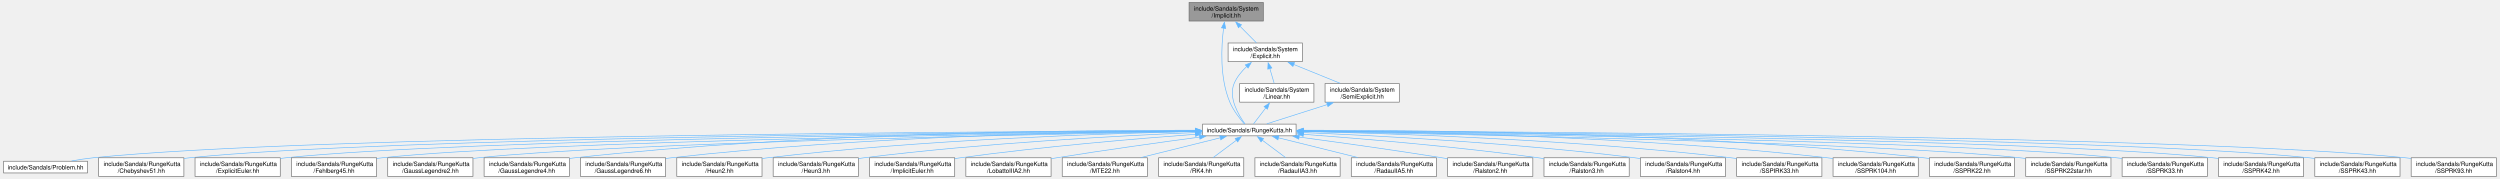
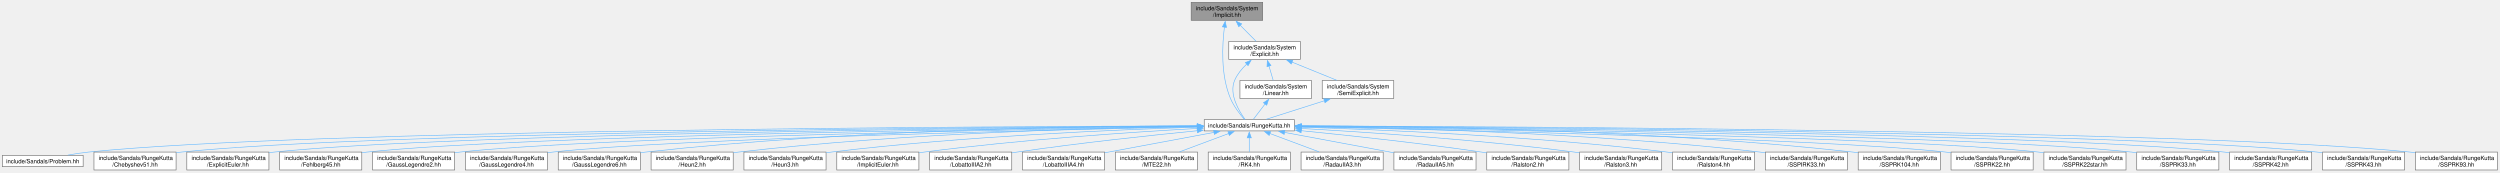
- <svg xmlns="http://www.w3.org/2000/svg" xmlns:xlink="http://www.w3.org/1999/xlink" width="4096pt" height="293pt" viewBox="0.00 0.00 4095.62 293.25">
+ <svg xmlns="http://www.w3.org/2000/svg" xmlns:xlink="http://www.w3.org/1999/xlink" width="4254pt" height="293pt" viewBox="0.00 0.00 4254.00 293.00">
  <g id="graph0" class="graph" transform="scale(1 1) rotate(0) translate(4 289.25)">
    <g id="Node000001" class="node">
      <g id="a_Node000001">
        <a xlink:title=" ">
-           <polygon fill="#999999" stroke="#666666" points="2065.62,-285.25 1943.88,-285.25 1943.88,-254.75 2065.62,-254.75 2065.62,-285.25" />
-           <text text-anchor="start" x="1951.88" y="-271.75" font-family="Helvetica,sans-Serif" font-size="10.00">include/Sandals/System</text>
-           <text text-anchor="middle" x="2004.75" y="-260.5" font-family="Helvetica,sans-Serif" font-size="10.00">/Implicit.hh</text>
+           <polygon fill="#999999" stroke="#666666" points="2144.62,-285.25 2022.88,-285.25 2022.88,-254.75 2144.62,-254.75 2144.62,-285.25" />
+           <text xml:space="preserve" text-anchor="start" x="2030.88" y="-271.75" font-family="Helvetica,sans-Serif" font-size="10.00">include/Sandals/System</text>
+           <text xml:space="preserve" text-anchor="middle" x="2083.75" y="-260.5" font-family="Helvetica,sans-Serif" font-size="10.00">/Implicit.hh</text>
        </a>
      </g>
    </g>
    <g id="Node000002" class="node">
      <g id="a_Node000002">
        <a xlink:href="_runge_kutta_8hh.html" target="_top" xlink:title=" ">
-           <polygon fill="white" stroke="#666666" points="2119.38,-85.75 1966.12,-85.75 1966.12,-66.5 2119.38,-66.5 2119.38,-85.75" />
-           <text text-anchor="middle" x="2042.75" y="-72.25" font-family="Helvetica,sans-Serif" font-size="10.00">include/Sandals/RungeKutta.hh</text>
+           <polygon fill="white" stroke="#666666" points="2198.38,-85.75 2045.12,-85.75 2045.12,-66.5 2198.38,-66.5 2198.38,-85.75" />
+           <text xml:space="preserve" text-anchor="middle" x="2121.75" y="-72.25" font-family="Helvetica,sans-Serif" font-size="10.00">include/Sandals/RungeKutta.hh</text>
        </a>
      </g>
    </g>
    <g id="edge1_Node000001_Node000002" class="edge">
      <g id="a_edge1_Node000001_Node000002">
        <a xlink:title=" ">
-           <path fill="none" stroke="#63b8ff" d="M2000.5,-243.2C1996.67,-212.84 1993.92,-161.51 2010.75,-121.75 2016.55,-108.05 2027.16,-94.48 2034.57,-85.96" />
-           <polygon fill="#63b8ff" stroke="#63b8ff" points="1997.02,-243.57 2001.89,-252.98 2003.95,-242.58 1997.02,-243.57" />
-         </a>
-       </g>
-     </g>
-     <g id="Node000029" class="node">
-       <g id="a_Node000029">
+           <path fill="none" stroke="#63b8ff" d="M2079.5,-243.2C2075.67,-212.84 2072.92,-161.51 2089.75,-121.75 2095.55,-108.05 2106.16,-94.48 2113.57,-85.96" />
+           <polygon fill="#63b8ff" stroke="#63b8ff" points="2076.02,-243.57 2080.89,-252.98 2082.95,-242.58 2076.02,-243.57" />
+         </a>
+       </g>
+     </g>
+     <g id="Node000030" class="node">
+       <g id="a_Node000030">
        <a xlink:href="_explicit_8hh.html" target="_top" xlink:title=" ">
-           <polygon fill="white" stroke="#666666" points="2129.62,-218.75 2007.88,-218.75 2007.88,-188.25 2129.62,-188.25 2129.62,-218.75" />
-           <text text-anchor="start" x="2015.88" y="-205.25" font-family="Helvetica,sans-Serif" font-size="10.00">include/Sandals/System</text>
-           <text text-anchor="middle" x="2068.75" y="-194" font-family="Helvetica,sans-Serif" font-size="10.00">/Explicit.hh</text>
-         </a>
-       </g>
-     </g>
-     <g id="edge28_Node000001_Node000029" class="edge">
-       <g id="a_edge28_Node000001_Node000029">
-         <a xlink:title=" ">
-           <path fill="none" stroke="#63b8ff" d="M2027.14,-246.44C2036.15,-237.36 2046.28,-227.15 2054.28,-219.08" />
-           <polygon fill="#63b8ff" stroke="#63b8ff" points="2024.9,-243.73 2020.34,-253.29 2029.87,-248.66 2024.9,-243.73" />
+           <polygon fill="white" stroke="#666666" points="2208.62,-218.75 2086.88,-218.75 2086.88,-188.25 2208.62,-188.25 2208.62,-218.75" />
+           <text xml:space="preserve" text-anchor="start" x="2094.88" y="-205.25" font-family="Helvetica,sans-Serif" font-size="10.00">include/Sandals/System</text>
+           <text xml:space="preserve" text-anchor="middle" x="2147.75" y="-194" font-family="Helvetica,sans-Serif" font-size="10.00">/Explicit.hh</text>
+         </a>
+       </g>
+     </g>
+     <g id="edge29_Node000001_Node000030" class="edge">
+       <g id="a_edge29_Node000001_Node000030">
+         <a xlink:title=" ">
+           <path fill="none" stroke="#63b8ff" d="M2106.14,-246.44C2115.15,-237.36 2125.28,-227.15 2133.28,-219.08" />
+           <polygon fill="#63b8ff" stroke="#63b8ff" points="2103.9,-243.73 2099.34,-253.29 2108.87,-248.66 2103.9,-243.73" />
        </a>
      </g>
    </g>
    <g id="Node000003" class="node">
      <g id="a_Node000003">
        <a xlink:href="_problem_8hh.html" target="_top" xlink:title=" ">
          <polygon fill="white" stroke="#666666" points="137.5,-24.88 0,-24.88 0,-5.63 137.5,-5.63 137.5,-24.88" />
-           <text text-anchor="middle" x="68.75" y="-11.38" font-family="Helvetica,sans-Serif" font-size="10.00">include/Sandals/Problem.hh</text>
+           <text xml:space="preserve" text-anchor="middle" x="68.75" y="-11.38" font-family="Helvetica,sans-Serif" font-size="10.00">include/Sandals/Problem.hh</text>
        </a>
      </g>
    </g>
    <g id="edge2_Node000002_Node000003" class="edge">
      <g id="a_edge2_Node000002_Node000003">
        <a xlink:title=" ">
-           <path fill="none" stroke="#63b8ff" d="M1954.43,-74.89C1629.96,-73.73 504.14,-67.12 146.75,-30.5 135.25,-29.32 122.89,-27.38 111.49,-25.31" />
-           <polygon fill="#63b8ff" stroke="#63b8ff" points="1954.11,-78.39 1964.12,-74.92 1954.13,-71.39 1954.11,-78.39" />
+           <path fill="none" stroke="#63b8ff" d="M2033.17,-74.99C1699.74,-74.17 520.31,-68.6 146.75,-30.5 135.25,-29.33 122.89,-27.39 111.49,-25.32" />
+           <polygon fill="#63b8ff" stroke="#63b8ff" points="2033.14,-78.49 2043.15,-75.01 2033.16,-71.49 2033.14,-78.49" />
        </a>
      </g>
    </g>
    <g id="Node000004" class="node">
      <g id="a_Node000004">
        <a xlink:href="_chebyshev51_8hh.html" target="_top" xlink:title=" ">
          <polygon fill="white" stroke="#666666" points="295.62,-30.5 155.88,-30.5 155.88,0 295.62,0 295.62,-30.5" />
-           <text text-anchor="start" x="163.88" y="-17" font-family="Helvetica,sans-Serif" font-size="10.00">include/Sandals/RungeKutta</text>
-           <text text-anchor="middle" x="225.75" y="-5.75" font-family="Helvetica,sans-Serif" font-size="10.00">/Chebyshev51.hh</text>
+           <text xml:space="preserve" text-anchor="start" x="163.88" y="-17" font-family="Helvetica,sans-Serif" font-size="10.00">include/Sandals/RungeKutta</text>
+           <text xml:space="preserve" text-anchor="middle" x="225.75" y="-5.75" font-family="Helvetica,sans-Serif" font-size="10.00">/Chebyshev51.hh</text>
        </a>
      </g>
    </g>
    <g id="edge3_Node000002_Node000004" class="edge">
      <g id="a_edge3_Node000002_Node000004">
        <a xlink:title=" ">
-           <path fill="none" stroke="#63b8ff" d="M1954.46,-74.64C1647.78,-72.69 629.74,-63.79 304.75,-30.5 301.84,-30.2 298.87,-29.86 295.88,-29.47" />
-           <polygon fill="#63b8ff" stroke="#63b8ff" points="1954.4,-78.14 1964.42,-74.7 1954.44,-71.14 1954.4,-78.14" />
+           <path fill="none" stroke="#63b8ff" d="M2033.45,-74.76C1717.79,-73.16 645.95,-65.25 304.75,-30.5 301.84,-30.2 298.87,-29.86 295.88,-29.48" />
+           <polygon fill="#63b8ff" stroke="#63b8ff" points="2033.27,-78.26 2043.29,-74.81 2033.31,-71.26 2033.27,-78.26" />
        </a>
      </g>
    </g>
    <g id="Node000005" class="node">
      <g id="a_Node000005">
        <a xlink:href="_explicit_euler_8hh.html" target="_top" xlink:title=" ">
          <polygon fill="white" stroke="#666666" points="453.62,-30.5 313.88,-30.5 313.88,0 453.62,0 453.62,-30.5" />
-           <text text-anchor="start" x="321.88" y="-17" font-family="Helvetica,sans-Serif" font-size="10.00">include/Sandals/RungeKutta</text>
-           <text text-anchor="middle" x="383.75" y="-5.75" font-family="Helvetica,sans-Serif" font-size="10.00">/ExplicitEuler.hh</text>
+           <text xml:space="preserve" text-anchor="start" x="321.88" y="-17" font-family="Helvetica,sans-Serif" font-size="10.00">include/Sandals/RungeKutta</text>
+           <text xml:space="preserve" text-anchor="middle" x="383.75" y="-5.75" font-family="Helvetica,sans-Serif" font-size="10.00">/ExplicitEuler.hh</text>
        </a>
      </g>
    </g>
    <g id="edge4_Node000002_Node000005" class="edge">
      <g id="a_edge4_Node000002_Node000005">
        <a xlink:title=" ">
-           <path fill="none" stroke="#63b8ff" d="M1954.76,-74.38C1667,-71.67 755.5,-60.86 462.75,-30.5 459.84,-30.2 456.87,-29.85 453.88,-29.46" />
-           <polygon fill="#63b8ff" stroke="#63b8ff" points="1954.41,-77.88 1964.45,-74.47 1954.48,-70.88 1954.41,-77.88" />
+           <path fill="none" stroke="#63b8ff" d="M2033.93,-74.52C1736.99,-72.2 771.72,-62.34 462.75,-30.5 459.84,-30.2 456.87,-29.85 453.88,-29.47" />
+           <polygon fill="#63b8ff" stroke="#63b8ff" points="2033.51,-78.02 2043.54,-74.59 2033.57,-71.02 2033.51,-78.02" />
        </a>
      </g>
    </g>
    <g id="Node000006" class="node">
      <g id="a_Node000006">
        <a xlink:href="_fehlberg45_8hh.html" target="_top" xlink:title=" ">
          <polygon fill="white" stroke="#666666" points="611.62,-30.5 471.88,-30.5 471.88,0 611.62,0 611.62,-30.5" />
-           <text text-anchor="start" x="479.88" y="-17" font-family="Helvetica,sans-Serif" font-size="10.00">include/Sandals/RungeKutta</text>
-           <text text-anchor="middle" x="541.75" y="-5.75" font-family="Helvetica,sans-Serif" font-size="10.00">/Fehlberg45.hh</text>
+           <text xml:space="preserve" text-anchor="start" x="479.88" y="-17" font-family="Helvetica,sans-Serif" font-size="10.00">include/Sandals/RungeKutta</text>
+           <text xml:space="preserve" text-anchor="middle" x="541.75" y="-5.75" font-family="Helvetica,sans-Serif" font-size="10.00">/Fehlberg45.hh</text>
        </a>
      </g>
    </g>
    <g id="edge5_Node000002_Node000006" class="edge">
      <g id="a_edge5_Node000002_Node000006">
        <a xlink:title=" ">
-           <path fill="none" stroke="#63b8ff" d="M1954.54,-74.06C1686.05,-70.54 881.22,-57.93 620.75,-30.5 617.84,-30.19 614.87,-29.84 611.88,-29.45" />
-           <polygon fill="#63b8ff" stroke="#63b8ff" points="1954.22,-77.55 1964.26,-74.18 1954.31,-70.55 1954.22,-77.55" />
+           <path fill="none" stroke="#63b8ff" d="M2033.46,-74.23C1754.98,-71.12 897.28,-59.39 620.75,-30.5 617.84,-30.2 614.87,-29.85 611.88,-29.46" />
+           <polygon fill="#63b8ff" stroke="#63b8ff" points="2033.15,-77.72 2043.19,-74.33 2033.23,-70.72 2033.15,-77.72" />
        </a>
      </g>
    </g>
    <g id="Node000007" class="node">
      <g id="a_Node000007">
        <a xlink:href="_gauss_legendre2_8hh.html" target="_top" xlink:title=" ">
          <polygon fill="white" stroke="#666666" points="769.62,-30.5 629.88,-30.5 629.88,0 769.62,0 769.62,-30.5" />
-           <text text-anchor="start" x="637.88" y="-17" font-family="Helvetica,sans-Serif" font-size="10.00">include/Sandals/RungeKutta</text>
-           <text text-anchor="middle" x="699.75" y="-5.75" font-family="Helvetica,sans-Serif" font-size="10.00">/GaussLegendre2.hh</text>
+           <text xml:space="preserve" text-anchor="start" x="637.88" y="-17" font-family="Helvetica,sans-Serif" font-size="10.00">include/Sandals/RungeKutta</text>
+           <text xml:space="preserve" text-anchor="middle" x="699.75" y="-5.75" font-family="Helvetica,sans-Serif" font-size="10.00">/GaussLegendre2.hh</text>
        </a>
      </g>
    </g>
    <g id="edge6_Node000002_Node000007" class="edge">
      <g id="a_edge6_Node000002_Node000007">
        <a xlink:title=" ">
-           <path fill="none" stroke="#63b8ff" d="M1954.29,-73.65C1706.21,-69.26 1007.1,-55 778.75,-30.5 775.84,-30.19 772.88,-29.83 769.89,-29.44" />
-           <polygon fill="#63b8ff" stroke="#63b8ff" points="1954.19,-77.15 1964.25,-73.83 1954.31,-70.15 1954.19,-77.15" />
+           <path fill="none" stroke="#63b8ff" d="M2033.59,-73.87C1775.3,-69.92 1023.19,-56.47 778.75,-30.5 775.84,-30.19 772.88,-29.84 769.89,-29.45" />
+           <polygon fill="#63b8ff" stroke="#63b8ff" points="2033.21,-77.36 2043.26,-74.02 2033.32,-70.36 2033.21,-77.36" />
        </a>
      </g>
    </g>
    <g id="Node000008" class="node">
      <g id="a_Node000008">
        <a xlink:href="_gauss_legendre4_8hh.html" target="_top" xlink:title=" ">
          <polygon fill="white" stroke="#666666" points="927.62,-30.5 787.88,-30.5 787.88,0 927.62,0 927.62,-30.5" />
-           <text text-anchor="start" x="795.88" y="-17" font-family="Helvetica,sans-Serif" font-size="10.00">include/Sandals/RungeKutta</text>
-           <text text-anchor="middle" x="857.75" y="-5.75" font-family="Helvetica,sans-Serif" font-size="10.00">/GaussLegendre4.hh</text>
+           <text xml:space="preserve" text-anchor="start" x="795.88" y="-17" font-family="Helvetica,sans-Serif" font-size="10.00">include/Sandals/RungeKutta</text>
+           <text xml:space="preserve" text-anchor="middle" x="857.75" y="-5.75" font-family="Helvetica,sans-Serif" font-size="10.00">/GaussLegendre4.hh</text>
        </a>
      </g>
    </g>
    <g id="edge7_Node000002_Node000008" class="edge">
      <g id="a_edge7_Node000002_Node000008">
        <a xlink:title=" ">
-           <path fill="none" stroke="#63b8ff" d="M1954.26,-75.69C1766.28,-75.99 1313.53,-71.88 936.75,-30.5 933.84,-30.18 930.88,-29.82 927.89,-29.42" />
-           <polygon fill="#63b8ff" stroke="#63b8ff" points="1954.21,-79.19 1964.2,-75.67 1954.19,-72.19 1954.21,-79.19" />
+           <path fill="none" stroke="#63b8ff" d="M2033.48,-73.41C1796.36,-68.56 1149.2,-53.55 936.75,-30.5 933.84,-30.18 930.88,-29.82 927.89,-29.43" />
+           <polygon fill="#63b8ff" stroke="#63b8ff" points="2033.21,-76.91 2043.28,-73.61 2033.35,-69.91 2033.21,-76.91" />
        </a>
      </g>
    </g>
    <g id="Node000009" class="node">
      <g id="a_Node000009">
        <a xlink:href="_gauss_legendre6_8hh.html" target="_top" xlink:title=" ">
          <polygon fill="white" stroke="#666666" points="1085.62,-30.5 945.88,-30.5 945.88,0 1085.62,0 1085.62,-30.5" />
-           <text text-anchor="start" x="953.88" y="-17" font-family="Helvetica,sans-Serif" font-size="10.00">include/Sandals/RungeKutta</text>
-           <text text-anchor="middle" x="1015.75" y="-5.75" font-family="Helvetica,sans-Serif" font-size="10.00">/GaussLegendre6.hh</text>
+           <text xml:space="preserve" text-anchor="start" x="953.88" y="-17" font-family="Helvetica,sans-Serif" font-size="10.00">include/Sandals/RungeKutta</text>
+           <text xml:space="preserve" text-anchor="middle" x="1015.75" y="-5.75" font-family="Helvetica,sans-Serif" font-size="10.00">/GaussLegendre6.hh</text>
        </a>
      </g>
    </g>
    <g id="edge8_Node000002_Node000009" class="edge">
      <g id="a_edge8_Node000002_Node000009">
        <a xlink:title=" ">
-           <path fill="none" stroke="#63b8ff" d="M1954.18,-74.83C1786.09,-73.42 1409.48,-66.14 1094.75,-30.5 1091.84,-30.17 1088.88,-29.8 1085.89,-29.4" />
-           <polygon fill="#63b8ff" stroke="#63b8ff" points="1954.14,-78.33 1964.16,-74.91 1954.19,-71.33 1954.14,-78.33" />
+           <path fill="none" stroke="#63b8ff" d="M2033.44,-75.29C1855.33,-74.75 1440.57,-69.02 1094.75,-30.5 1091.84,-30.18 1088.88,-29.81 1085.89,-29.41" />
+           <polygon fill="#63b8ff" stroke="#63b8ff" points="2033.3,-78.79 2043.31,-75.32 2033.32,-71.79 2033.3,-78.79" />
        </a>
      </g>
    </g>
    <g id="Node000010" class="node">
      <g id="a_Node000010">
        <a xlink:href="_heun2_8hh.html" target="_top" xlink:title=" ">
          <polygon fill="white" stroke="#666666" points="1243.62,-30.5 1103.88,-30.5 1103.88,0 1243.62,0 1243.62,-30.5" />
-           <text text-anchor="start" x="1111.88" y="-17" font-family="Helvetica,sans-Serif" font-size="10.00">include/Sandals/RungeKutta</text>
-           <text text-anchor="middle" x="1173.75" y="-5.75" font-family="Helvetica,sans-Serif" font-size="10.00">/Heun2.hh</text>
+           <text xml:space="preserve" text-anchor="start" x="1111.88" y="-17" font-family="Helvetica,sans-Serif" font-size="10.00">include/Sandals/RungeKutta</text>
+           <text xml:space="preserve" text-anchor="middle" x="1173.75" y="-5.75" font-family="Helvetica,sans-Serif" font-size="10.00">/Heun2.hh</text>
        </a>
      </g>
    </g>
    <g id="edge9_Node000002_Node000010" class="edge">
      <g id="a_edge9_Node000002_Node000010">
        <a xlink:title=" ">
-           <path fill="none" stroke="#63b8ff" d="M1954.55,-73.65C1808.25,-70.42 1506.37,-60.42 1252.75,-30.5 1249.84,-30.16 1246.88,-29.77 1243.89,-29.36" />
-           <polygon fill="#63b8ff" stroke="#63b8ff" points="1954.08,-77.14 1964.15,-73.86 1954.23,-70.14 1954.08,-77.14" />
+           <path fill="none" stroke="#63b8ff" d="M2033.28,-74.29C1875.82,-71.98 1536.78,-63.27 1252.75,-30.5 1249.84,-30.16 1246.88,-29.79 1243.89,-29.38" />
+           <polygon fill="#63b8ff" stroke="#63b8ff" points="2033.19,-77.79 2043.24,-74.43 2033.29,-70.79 2033.19,-77.79" />
        </a>
      </g>
    </g>
    <g id="Node000011" class="node">
      <g id="a_Node000011">
        <a xlink:href="_heun3_8hh.html" target="_top" xlink:title=" ">
          <polygon fill="white" stroke="#666666" points="1401.62,-30.5 1261.88,-30.5 1261.88,0 1401.62,0 1401.62,-30.5" />
-           <text text-anchor="start" x="1269.88" y="-17" font-family="Helvetica,sans-Serif" font-size="10.00">include/Sandals/RungeKutta</text>
-           <text text-anchor="middle" x="1331.75" y="-5.75" font-family="Helvetica,sans-Serif" font-size="10.00">/Heun3.hh</text>
+           <text xml:space="preserve" text-anchor="start" x="1269.88" y="-17" font-family="Helvetica,sans-Serif" font-size="10.00">include/Sandals/RungeKutta</text>
+           <text xml:space="preserve" text-anchor="middle" x="1331.75" y="-5.75" font-family="Helvetica,sans-Serif" font-size="10.00">/Heun3.hh</text>
        </a>
      </g>
    </g>
    <g id="edge10_Node000002_Node000011" class="edge">
      <g id="a_edge10_Node000002_Node000011">
        <a xlink:title=" ">
-           <path fill="none" stroke="#63b8ff" d="M1954.48,-71.9C1832.04,-66.75 1603.91,-54.67 1410.75,-30.5 1407.85,-30.14 1404.89,-29.74 1401.9,-29.31" />
-           <polygon fill="#63b8ff" stroke="#63b8ff" points="1953.98,-75.38 1964.12,-72.3 1954.27,-68.39 1953.98,-75.38" />
+           <path fill="none" stroke="#63b8ff" d="M2033.23,-72.86C1898.44,-68.67 1633.85,-57.53 1410.75,-30.5 1407.84,-30.15 1404.88,-29.76 1401.9,-29.34" />
+           <polygon fill="#63b8ff" stroke="#63b8ff" points="2033.06,-76.36 2043.16,-73.16 2033.28,-69.36 2033.06,-76.36" />
        </a>
      </g>
    </g>
    <g id="Node000012" class="node">
      <g id="a_Node000012">
        <a xlink:href="_implicit_euler_8hh.html" target="_top" xlink:title=" ">
          <polygon fill="white" stroke="#666666" points="1559.62,-30.5 1419.88,-30.5 1419.88,0 1559.62,0 1559.62,-30.5" />
-           <text text-anchor="start" x="1427.88" y="-17" font-family="Helvetica,sans-Serif" font-size="10.00">include/Sandals/RungeKutta</text>
-           <text text-anchor="middle" x="1489.75" y="-5.75" font-family="Helvetica,sans-Serif" font-size="10.00">/ImplicitEuler.hh</text>
+           <text xml:space="preserve" text-anchor="start" x="1427.88" y="-17" font-family="Helvetica,sans-Serif" font-size="10.00">include/Sandals/RungeKutta</text>
+           <text xml:space="preserve" text-anchor="middle" x="1489.75" y="-5.75" font-family="Helvetica,sans-Serif" font-size="10.00">/ImplicitEuler.hh</text>
        </a>
      </g>
    </g>
    <g id="edge11_Node000002_Node000012" class="edge">
      <g id="a_edge11_Node000002_Node000012">
        <a xlink:title=" ">
-           <path fill="none" stroke="#63b8ff" d="M1954.43,-69.05C1859.04,-61.98 1702.72,-48.86 1568.75,-30.5 1565.85,-30.1 1562.89,-29.67 1559.91,-29.22" />
-           <polygon fill="#63b8ff" stroke="#63b8ff" points="1954.02,-72.53 1964.25,-69.78 1954.53,-65.55 1954.02,-72.53" />
+           <path fill="none" stroke="#63b8ff" d="M2033.72,-70.69C1924.38,-64.56 1732.26,-51.79 1568.75,-30.5 1565.85,-30.12 1562.89,-29.71 1559.91,-29.27" />
+           <polygon fill="#63b8ff" stroke="#63b8ff" points="2033.33,-74.17 2043.51,-71.23 2033.71,-67.18 2033.33,-74.17" />
        </a>
      </g>
    </g>
    <g id="Node000013" class="node">
      <g id="a_Node000013">
        <a xlink:href="_lobatto_i_i_i_a2_8hh.html" target="_top" xlink:title=" ">
          <polygon fill="white" stroke="#666666" points="1717.62,-30.5 1577.88,-30.5 1577.88,0 1717.62,0 1717.62,-30.5" />
-           <text text-anchor="start" x="1585.88" y="-17" font-family="Helvetica,sans-Serif" font-size="10.00">include/Sandals/RungeKutta</text>
-           <text text-anchor="middle" x="1647.75" y="-5.75" font-family="Helvetica,sans-Serif" font-size="10.00">/LobattoIIIA2.hh</text>
+           <text xml:space="preserve" text-anchor="start" x="1585.88" y="-17" font-family="Helvetica,sans-Serif" font-size="10.00">include/Sandals/RungeKutta</text>
+           <text xml:space="preserve" text-anchor="middle" x="1647.75" y="-5.75" font-family="Helvetica,sans-Serif" font-size="10.00">/LobattoIIIA2.hh</text>
        </a>
      </g>
    </g>
    <g id="edge12_Node000002_Node000013" class="edge">
      <g id="a_edge12_Node000002_Node000013">
        <a xlink:title=" ">
-           <path fill="none" stroke="#63b8ff" d="M1961.46,-64.51C1897.56,-55.96 1806.35,-43.29 1726.75,-30.5 1723.86,-30.04 1720.91,-29.55 1717.94,-29.05" />
-           <polygon fill="#63b8ff" stroke="#63b8ff" points="1960.79,-67.95 1971.16,-65.81 1961.71,-61.02 1960.79,-67.95" />
+           <path fill="none" stroke="#63b8ff" d="M2033.69,-66.86C1953.5,-58.93 1831.91,-45.91 1726.75,-30.5 1723.85,-30.08 1720.9,-29.63 1717.92,-29.16" />
+           <polygon fill="#63b8ff" stroke="#63b8ff" points="2032.92,-70.3 2043.22,-67.79 2033.61,-63.33 2032.92,-70.3" />
        </a>
      </g>
    </g>
    <g id="Node000014" class="node">
      <g id="a_Node000014">
-         <a xlink:href="_m_t_e22_8hh.html" target="_top" xlink:title=" ">
+         <a xlink:href="_lobatto_i_i_i_a4_8hh.html" target="_top" xlink:title=" ">
          <polygon fill="white" stroke="#666666" points="1875.62,-30.5 1735.88,-30.5 1735.88,0 1875.62,0 1875.62,-30.5" />
-           <text text-anchor="start" x="1743.88" y="-17" font-family="Helvetica,sans-Serif" font-size="10.00">include/Sandals/RungeKutta</text>
-           <text text-anchor="middle" x="1805.75" y="-5.75" font-family="Helvetica,sans-Serif" font-size="10.00">/MTE22.hh</text>
+           <text xml:space="preserve" text-anchor="start" x="1743.88" y="-17" font-family="Helvetica,sans-Serif" font-size="10.00">include/Sandals/RungeKutta</text>
+           <text xml:space="preserve" text-anchor="middle" x="1805.75" y="-5.75" font-family="Helvetica,sans-Serif" font-size="10.00">/LobattoIIIA4.hh</text>
        </a>
      </g>
    </g>
    <g id="edge13_Node000002_Node000014" class="edge">
      <g id="a_edge13_Node000002_Node000014">
        <a xlink:title=" ">
-           <path fill="none" stroke="#63b8ff" d="M1995.11,-63.29C1957.59,-53.97 1905.11,-40.93 1864.9,-30.94" />
-           <polygon fill="#63b8ff" stroke="#63b8ff" points="1994.22,-66.68 2004.77,-65.69 1995.91,-59.88 1994.22,-66.68" />
+           <path fill="none" stroke="#63b8ff" d="M2061.83,-63.96C2008.9,-54.1 1931.69,-39.72 1875.9,-29.32" />
+           <polygon fill="#63b8ff" stroke="#63b8ff" points="2061.11,-67.39 2071.58,-65.78 2062.39,-60.51 2061.11,-67.39" />
        </a>
      </g>
    </g>
    <g id="Node000015" class="node">
      <g id="a_Node000015">
-         <a xlink:href="_r_k4_8hh.html" target="_top" xlink:title=" ">
+         <a xlink:href="_m_t_e22_8hh.html" target="_top" xlink:title=" ">
          <polygon fill="white" stroke="#666666" points="2033.62,-30.5 1893.88,-30.5 1893.88,0 2033.62,0 2033.62,-30.5" />
-           <text text-anchor="start" x="1901.88" y="-17" font-family="Helvetica,sans-Serif" font-size="10.00">include/Sandals/RungeKutta</text>
-           <text text-anchor="middle" x="1963.75" y="-5.75" font-family="Helvetica,sans-Serif" font-size="10.00">/RK4.hh</text>
+           <text xml:space="preserve" text-anchor="start" x="1901.88" y="-17" font-family="Helvetica,sans-Serif" font-size="10.00">include/Sandals/RungeKutta</text>
+           <text xml:space="preserve" text-anchor="middle" x="1963.75" y="-5.75" font-family="Helvetica,sans-Serif" font-size="10.00">/MTE22.hh</text>
        </a>
      </g>
    </g>
    <g id="edge14_Node000002_Node000015" class="edge">
      <g id="a_edge14_Node000002_Node000015">
        <a xlink:title=" ">
-           <path fill="none" stroke="#63b8ff" d="M2021.55,-59.32C2009.63,-50.45 1994.87,-39.44 1983.25,-30.78" />
-           <polygon fill="#63b8ff" stroke="#63b8ff" points="2019.43,-62.11 2029.54,-65.28 2023.61,-56.5 2019.43,-62.11" />
+           <path fill="none" stroke="#63b8ff" d="M2086.7,-62.06C2061.98,-52.85 2028.83,-40.5 2003.19,-30.94" />
+           <polygon fill="#63b8ff" stroke="#63b8ff" points="2085.4,-65.31 2095.99,-65.53 2087.84,-58.75 2085.4,-65.31" />
        </a>
      </g>
    </g>
    <g id="Node000016" class="node">
      <g id="a_Node000016">
-         <a xlink:href="_radau_i_i_a3_8hh.html" target="_top" xlink:title=" ">
+         <a xlink:href="_r_k4_8hh.html" target="_top" xlink:title=" ">
          <polygon fill="white" stroke="#666666" points="2191.62,-30.5 2051.88,-30.5 2051.88,0 2191.62,0 2191.62,-30.5" />
-           <text text-anchor="start" x="2059.88" y="-17" font-family="Helvetica,sans-Serif" font-size="10.00">include/Sandals/RungeKutta</text>
-           <text text-anchor="middle" x="2121.75" y="-5.75" font-family="Helvetica,sans-Serif" font-size="10.00">/RadauIIA3.hh</text>
+           <text xml:space="preserve" text-anchor="start" x="2059.88" y="-17" font-family="Helvetica,sans-Serif" font-size="10.00">include/Sandals/RungeKutta</text>
+           <text xml:space="preserve" text-anchor="middle" x="2121.75" y="-5.75" font-family="Helvetica,sans-Serif" font-size="10.00">/RK4.hh</text>
        </a>
      </g>
    </g>
    <g id="edge15_Node000002_Node000016" class="edge">
      <g id="a_edge15_Node000002_Node000016">
        <a xlink:title=" ">
-           <path fill="none" stroke="#63b8ff" d="M2063.95,-59.32C2075.87,-50.45 2090.63,-39.44 2102.25,-30.78" />
-           <polygon fill="#63b8ff" stroke="#63b8ff" points="2061.89,-56.5 2055.96,-65.28 2066.07,-62.11 2061.89,-56.5" />
+           <path fill="none" stroke="#63b8ff" d="M2121.75,-54.92C2121.75,-46.99 2121.75,-38.06 2121.75,-30.78" />
+           <polygon fill="#63b8ff" stroke="#63b8ff" points="2118.25,-54.67 2121.75,-64.67 2125.25,-54.67 2118.25,-54.67" />
        </a>
      </g>
    </g>
    <g id="Node000017" class="node">
      <g id="a_Node000017">
-         <a xlink:href="_radau_i_i_a5_8hh.html" target="_top" xlink:title=" ">
+         <a xlink:href="_radau_i_i_a3_8hh.html" target="_top" xlink:title=" ">
          <polygon fill="white" stroke="#666666" points="2349.62,-30.5 2209.88,-30.5 2209.88,0 2349.62,0 2349.62,-30.5" />
-           <text text-anchor="start" x="2217.88" y="-17" font-family="Helvetica,sans-Serif" font-size="10.00">include/Sandals/RungeKutta</text>
-           <text text-anchor="middle" x="2279.75" y="-5.75" font-family="Helvetica,sans-Serif" font-size="10.00">/RadauIIA5.hh</text>
+           <text xml:space="preserve" text-anchor="start" x="2217.88" y="-17" font-family="Helvetica,sans-Serif" font-size="10.00">include/Sandals/RungeKutta</text>
+           <text xml:space="preserve" text-anchor="middle" x="2279.75" y="-5.75" font-family="Helvetica,sans-Serif" font-size="10.00">/RadauIIA3.hh</text>
        </a>
      </g>
    </g>
    <g id="edge16_Node000002_Node000017" class="edge">
      <g id="a_edge16_Node000002_Node000017">
        <a xlink:title=" ">
-           <path fill="none" stroke="#63b8ff" d="M2090.39,-63.29C2127.91,-53.97 2180.39,-40.93 2220.6,-30.94" />
-           <polygon fill="#63b8ff" stroke="#63b8ff" points="2089.59,-59.88 2080.73,-65.69 2091.28,-66.68 2089.59,-59.88" />
+           <path fill="none" stroke="#63b8ff" d="M2156.8,-62.06C2181.52,-52.85 2214.67,-40.5 2240.31,-30.94" />
+           <polygon fill="#63b8ff" stroke="#63b8ff" points="2155.66,-58.75 2147.51,-65.53 2158.1,-65.31 2155.66,-58.75" />
        </a>
      </g>
    </g>
    <g id="Node000018" class="node">
      <g id="a_Node000018">
-         <a xlink:href="_ralston2_8hh.html" target="_top" xlink:title=" ">
+         <a xlink:href="_radau_i_i_a5_8hh.html" target="_top" xlink:title=" ">
          <polygon fill="white" stroke="#666666" points="2507.62,-30.5 2367.88,-30.5 2367.88,0 2507.62,0 2507.62,-30.5" />
-           <text text-anchor="start" x="2375.88" y="-17" font-family="Helvetica,sans-Serif" font-size="10.00">include/Sandals/RungeKutta</text>
-           <text text-anchor="middle" x="2437.75" y="-5.75" font-family="Helvetica,sans-Serif" font-size="10.00">/Ralston2.hh</text>
+           <text xml:space="preserve" text-anchor="start" x="2375.88" y="-17" font-family="Helvetica,sans-Serif" font-size="10.00">include/Sandals/RungeKutta</text>
+           <text xml:space="preserve" text-anchor="middle" x="2437.75" y="-5.75" font-family="Helvetica,sans-Serif" font-size="10.00">/RadauIIA5.hh</text>
        </a>
      </g>
    </g>
    <g id="edge17_Node000002_Node000018" class="edge">
      <g id="a_edge17_Node000002_Node000018">
        <a xlink:title=" ">
-           <path fill="none" stroke="#63b8ff" d="M2124.04,-64.51C2187.94,-55.96 2279.15,-43.29 2358.75,-30.5 2361.64,-30.04 2364.59,-29.55 2367.56,-29.05" />
-           <polygon fill="#63b8ff" stroke="#63b8ff" points="2123.79,-61.02 2114.34,-65.81 2124.71,-67.95 2123.79,-61.02" />
+           <path fill="none" stroke="#63b8ff" d="M2181.67,-63.96C2234.6,-54.1 2311.81,-39.72 2367.6,-29.32" />
+           <polygon fill="#63b8ff" stroke="#63b8ff" points="2181.11,-60.51 2171.92,-65.78 2182.39,-67.39 2181.11,-60.51" />
        </a>
      </g>
    </g>
    <g id="Node000019" class="node">
      <g id="a_Node000019">
-         <a xlink:href="_ralston3_8hh.html" target="_top" xlink:title=" ">
+         <a xlink:href="_ralston2_8hh.html" target="_top" xlink:title=" ">
          <polygon fill="white" stroke="#666666" points="2665.62,-30.5 2525.88,-30.5 2525.88,0 2665.62,0 2665.62,-30.5" />
-           <text text-anchor="start" x="2533.88" y="-17" font-family="Helvetica,sans-Serif" font-size="10.00">include/Sandals/RungeKutta</text>
-           <text text-anchor="middle" x="2595.75" y="-5.75" font-family="Helvetica,sans-Serif" font-size="10.00">/Ralston3.hh</text>
+           <text xml:space="preserve" text-anchor="start" x="2533.88" y="-17" font-family="Helvetica,sans-Serif" font-size="10.00">include/Sandals/RungeKutta</text>
+           <text xml:space="preserve" text-anchor="middle" x="2595.75" y="-5.75" font-family="Helvetica,sans-Serif" font-size="10.00">/Ralston2.hh</text>
        </a>
      </g>
    </g>
    <g id="edge18_Node000002_Node000019" class="edge">
      <g id="a_edge18_Node000002_Node000019">
        <a xlink:title=" ">
-           <path fill="none" stroke="#63b8ff" d="M2131.07,-69.05C2226.46,-61.98 2382.78,-48.86 2516.75,-30.5 2519.65,-30.1 2522.61,-29.67 2525.59,-29.22" />
-           <polygon fill="#63b8ff" stroke="#63b8ff" points="2130.97,-65.55 2121.25,-69.78 2131.48,-72.53 2130.97,-65.55" />
+           <path fill="none" stroke="#63b8ff" d="M2209.81,-66.86C2290,-58.93 2411.59,-45.91 2516.75,-30.5 2519.65,-30.08 2522.6,-29.63 2525.58,-29.16" />
+           <polygon fill="#63b8ff" stroke="#63b8ff" points="2209.89,-63.33 2200.28,-67.79 2210.58,-70.3 2209.89,-63.33" />
        </a>
      </g>
    </g>
    <g id="Node000020" class="node">
      <g id="a_Node000020">
-         <a xlink:href="_ralston4_8hh.html" target="_top" xlink:title=" ">
+         <a xlink:href="_ralston3_8hh.html" target="_top" xlink:title=" ">
          <polygon fill="white" stroke="#666666" points="2823.62,-30.5 2683.88,-30.5 2683.88,0 2823.62,0 2823.62,-30.5" />
-           <text text-anchor="start" x="2691.88" y="-17" font-family="Helvetica,sans-Serif" font-size="10.00">include/Sandals/RungeKutta</text>
-           <text text-anchor="middle" x="2753.75" y="-5.75" font-family="Helvetica,sans-Serif" font-size="10.00">/Ralston4.hh</text>
+           <text xml:space="preserve" text-anchor="start" x="2691.88" y="-17" font-family="Helvetica,sans-Serif" font-size="10.00">include/Sandals/RungeKutta</text>
+           <text xml:space="preserve" text-anchor="middle" x="2753.75" y="-5.75" font-family="Helvetica,sans-Serif" font-size="10.00">/Ralston3.hh</text>
        </a>
      </g>
    </g>
    <g id="edge19_Node000002_Node000020" class="edge">
      <g id="a_edge19_Node000002_Node000020">
        <a xlink:title=" ">
-           <path fill="none" stroke="#63b8ff" d="M2131.02,-71.9C2253.46,-66.75 2481.59,-54.67 2674.75,-30.5 2677.65,-30.14 2680.61,-29.74 2683.6,-29.31" />
-           <polygon fill="#63b8ff" stroke="#63b8ff" points="2131.23,-68.39 2121.38,-72.3 2131.52,-75.38 2131.23,-68.39" />
+           <path fill="none" stroke="#63b8ff" d="M2209.78,-70.69C2319.12,-64.56 2511.24,-51.79 2674.75,-30.5 2677.65,-30.12 2680.61,-29.71 2683.59,-29.27" />
+           <polygon fill="#63b8ff" stroke="#63b8ff" points="2209.79,-67.18 2199.99,-71.23 2210.17,-74.17 2209.79,-67.18" />
        </a>
      </g>
    </g>
    <g id="Node000021" class="node">
      <g id="a_Node000021">
-         <a xlink:href="_s_s_p_i_r_k33_8hh.html" target="_top" xlink:title=" ">
+         <a xlink:href="_ralston4_8hh.html" target="_top" xlink:title=" ">
          <polygon fill="white" stroke="#666666" points="2981.62,-30.5 2841.88,-30.5 2841.88,0 2981.62,0 2981.62,-30.5" />
-           <text text-anchor="start" x="2849.88" y="-17" font-family="Helvetica,sans-Serif" font-size="10.00">include/Sandals/RungeKutta</text>
-           <text text-anchor="middle" x="2911.75" y="-5.75" font-family="Helvetica,sans-Serif" font-size="10.00">/SSPIRK33.hh</text>
+           <text xml:space="preserve" text-anchor="start" x="2849.88" y="-17" font-family="Helvetica,sans-Serif" font-size="10.00">include/Sandals/RungeKutta</text>
+           <text xml:space="preserve" text-anchor="middle" x="2911.75" y="-5.75" font-family="Helvetica,sans-Serif" font-size="10.00">/Ralston4.hh</text>
        </a>
      </g>
    </g>
    <g id="edge20_Node000002_Node000021" class="edge">
      <g id="a_edge20_Node000002_Node000021">
        <a xlink:title=" ">
-           <path fill="none" stroke="#63b8ff" d="M2130.95,-73.65C2277.25,-70.42 2579.13,-60.42 2832.75,-30.5 2835.66,-30.16 2838.62,-29.77 2841.61,-29.36" />
-           <polygon fill="#63b8ff" stroke="#63b8ff" points="2131.27,-70.14 2121.35,-73.86 2131.42,-77.14 2131.27,-70.14" />
+           <path fill="none" stroke="#63b8ff" d="M2210.27,-72.86C2345.06,-68.67 2609.65,-57.53 2832.75,-30.5 2835.66,-30.15 2838.62,-29.76 2841.6,-29.34" />
+           <polygon fill="#63b8ff" stroke="#63b8ff" points="2210.22,-69.36 2200.34,-73.16 2210.44,-76.36 2210.22,-69.36" />
        </a>
      </g>
    </g>
    <g id="Node000022" class="node">
      <g id="a_Node000022">
-         <a xlink:href="_s_s_p_r_k104_8hh.html" target="_top" xlink:title=" ">
+         <a xlink:href="_s_s_p_i_r_k33_8hh.html" target="_top" xlink:title=" ">
          <polygon fill="white" stroke="#666666" points="3139.62,-30.5 2999.88,-30.5 2999.88,0 3139.62,0 3139.62,-30.5" />
-           <text text-anchor="start" x="3007.88" y="-17" font-family="Helvetica,sans-Serif" font-size="10.00">include/Sandals/RungeKutta</text>
-           <text text-anchor="middle" x="3069.75" y="-5.75" font-family="Helvetica,sans-Serif" font-size="10.00">/SSPRK104.hh</text>
+           <text xml:space="preserve" text-anchor="start" x="3007.88" y="-17" font-family="Helvetica,sans-Serif" font-size="10.00">include/Sandals/RungeKutta</text>
+           <text xml:space="preserve" text-anchor="middle" x="3069.75" y="-5.75" font-family="Helvetica,sans-Serif" font-size="10.00">/SSPIRK33.hh</text>
        </a>
      </g>
    </g>
    <g id="edge21_Node000002_Node000022" class="edge">
      <g id="a_edge21_Node000002_Node000022">
        <a xlink:title=" ">
-           <path fill="none" stroke="#63b8ff" d="M2131.32,-74.83C2299.41,-73.42 2676.02,-66.14 2990.75,-30.5 2993.66,-30.17 2996.62,-29.8 2999.61,-29.4" />
-           <polygon fill="#63b8ff" stroke="#63b8ff" points="2131.31,-71.33 2121.34,-74.91 2131.36,-78.33 2131.31,-71.33" />
+           <path fill="none" stroke="#63b8ff" d="M2210.22,-74.29C2367.68,-71.98 2706.72,-63.27 2990.75,-30.5 2993.66,-30.16 2996.62,-29.79 2999.61,-29.38" />
+           <polygon fill="#63b8ff" stroke="#63b8ff" points="2210.21,-70.79 2200.26,-74.43 2210.31,-77.79 2210.21,-70.79" />
        </a>
      </g>
    </g>
    <g id="Node000023" class="node">
      <g id="a_Node000023">
-         <a xlink:href="_s_s_p_r_k22_8hh.html" target="_top" xlink:title=" ">
+         <a xlink:href="_s_s_p_r_k104_8hh.html" target="_top" xlink:title=" ">
          <polygon fill="white" stroke="#666666" points="3297.62,-30.5 3157.88,-30.5 3157.88,0 3297.62,0 3297.62,-30.5" />
-           <text text-anchor="start" x="3165.88" y="-17" font-family="Helvetica,sans-Serif" font-size="10.00">include/Sandals/RungeKutta</text>
-           <text text-anchor="middle" x="3227.75" y="-5.75" font-family="Helvetica,sans-Serif" font-size="10.00">/SSPRK22.hh</text>
+           <text xml:space="preserve" text-anchor="start" x="3165.88" y="-17" font-family="Helvetica,sans-Serif" font-size="10.00">include/Sandals/RungeKutta</text>
+           <text xml:space="preserve" text-anchor="middle" x="3227.75" y="-5.75" font-family="Helvetica,sans-Serif" font-size="10.00">/SSPRK104.hh</text>
        </a>
      </g>
    </g>
    <g id="edge22_Node000002_Node000023" class="edge">
      <g id="a_edge22_Node000002_Node000023">
        <a xlink:title=" ">
-           <path fill="none" stroke="#63b8ff" d="M2131.24,-75.69C2319.22,-75.99 2771.97,-71.88 3148.75,-30.5 3151.66,-30.18 3154.62,-29.82 3157.61,-29.42" />
-           <polygon fill="#63b8ff" stroke="#63b8ff" points="2131.31,-72.19 2121.3,-75.67 2131.29,-79.19 2131.31,-72.19" />
+           <path fill="none" stroke="#63b8ff" d="M2210.06,-75.29C2388.17,-74.75 2802.93,-69.02 3148.75,-30.5 3151.66,-30.18 3154.62,-29.81 3157.61,-29.41" />
+           <polygon fill="#63b8ff" stroke="#63b8ff" points="2210.18,-71.79 2200.19,-75.32 2210.2,-78.79 2210.18,-71.79" />
        </a>
      </g>
    </g>
    <g id="Node000024" class="node">
      <g id="a_Node000024">
-         <a xlink:href="_s_s_p_r_k22star_8hh.html" target="_top" xlink:title=" ">
+         <a xlink:href="_s_s_p_r_k22_8hh.html" target="_top" xlink:title=" ">
          <polygon fill="white" stroke="#666666" points="3455.62,-30.5 3315.88,-30.5 3315.88,0 3455.62,0 3455.62,-30.5" />
-           <text text-anchor="start" x="3323.88" y="-17" font-family="Helvetica,sans-Serif" font-size="10.00">include/Sandals/RungeKutta</text>
-           <text text-anchor="middle" x="3385.75" y="-5.75" font-family="Helvetica,sans-Serif" font-size="10.00">/SSPRK22star.hh</text>
+           <text xml:space="preserve" text-anchor="start" x="3323.88" y="-17" font-family="Helvetica,sans-Serif" font-size="10.00">include/Sandals/RungeKutta</text>
+           <text xml:space="preserve" text-anchor="middle" x="3385.75" y="-5.75" font-family="Helvetica,sans-Serif" font-size="10.00">/SSPRK22.hh</text>
        </a>
      </g>
    </g>
    <g id="edge23_Node000002_Node000024" class="edge">
      <g id="a_edge23_Node000002_Node000024">
        <a xlink:title=" ">
-           <path fill="none" stroke="#63b8ff" d="M2131.21,-73.65C2379.29,-69.26 3078.4,-55 3306.75,-30.5 3309.66,-30.19 3312.62,-29.83 3315.61,-29.44" />
-           <polygon fill="#63b8ff" stroke="#63b8ff" points="2131.19,-70.15 2121.25,-73.83 2131.31,-77.15 2131.19,-70.15" />
+           <path fill="none" stroke="#63b8ff" d="M2210.02,-73.41C2447.14,-68.56 3094.3,-53.55 3306.75,-30.5 3309.66,-30.18 3312.62,-29.82 3315.61,-29.43" />
+           <polygon fill="#63b8ff" stroke="#63b8ff" points="2210.15,-69.91 2200.22,-73.61 2210.29,-76.91 2210.15,-69.91" />
        </a>
      </g>
    </g>
    <g id="Node000025" class="node">
      <g id="a_Node000025">
-         <a xlink:href="_s_s_p_r_k33_8hh.html" target="_top" xlink:title=" ">
+         <a xlink:href="_s_s_p_r_k22star_8hh.html" target="_top" xlink:title=" ">
          <polygon fill="white" stroke="#666666" points="3613.62,-30.5 3473.88,-30.5 3473.88,0 3613.62,0 3613.62,-30.5" />
-           <text text-anchor="start" x="3481.88" y="-17" font-family="Helvetica,sans-Serif" font-size="10.00">include/Sandals/RungeKutta</text>
-           <text text-anchor="middle" x="3543.75" y="-5.75" font-family="Helvetica,sans-Serif" font-size="10.00">/SSPRK33.hh</text>
+           <text xml:space="preserve" text-anchor="start" x="3481.88" y="-17" font-family="Helvetica,sans-Serif" font-size="10.00">include/Sandals/RungeKutta</text>
+           <text xml:space="preserve" text-anchor="middle" x="3543.75" y="-5.75" font-family="Helvetica,sans-Serif" font-size="10.00">/SSPRK22star.hh</text>
        </a>
      </g>
    </g>
    <g id="edge24_Node000002_Node000025" class="edge">
      <g id="a_edge24_Node000002_Node000025">
        <a xlink:title=" ">
-           <path fill="none" stroke="#63b8ff" d="M2130.96,-74.06C2399.45,-70.54 3204.28,-57.93 3464.75,-30.5 3467.66,-30.19 3470.63,-29.84 3473.62,-29.45" />
-           <polygon fill="#63b8ff" stroke="#63b8ff" points="2131.19,-70.55 2121.24,-74.18 2131.28,-77.55 2131.19,-70.55" />
+           <path fill="none" stroke="#63b8ff" d="M2209.91,-73.87C2468.2,-69.92 3220.31,-56.47 3464.75,-30.5 3467.66,-30.19 3470.62,-29.84 3473.61,-29.45" />
+           <polygon fill="#63b8ff" stroke="#63b8ff" points="2210.18,-70.36 2200.24,-74.02 2210.29,-77.36 2210.18,-70.36" />
        </a>
      </g>
    </g>
    <g id="Node000026" class="node">
      <g id="a_Node000026">
-         <a xlink:href="_s_s_p_r_k42_8hh.html" target="_top" xlink:title=" ">
+         <a xlink:href="_s_s_p_r_k33_8hh.html" target="_top" xlink:title=" ">
          <polygon fill="white" stroke="#666666" points="3771.62,-30.5 3631.88,-30.5 3631.88,0 3771.62,0 3771.62,-30.5" />
-           <text text-anchor="start" x="3639.88" y="-17" font-family="Helvetica,sans-Serif" font-size="10.00">include/Sandals/RungeKutta</text>
-           <text text-anchor="middle" x="3701.75" y="-5.75" font-family="Helvetica,sans-Serif" font-size="10.00">/SSPRK42.hh</text>
+           <text xml:space="preserve" text-anchor="start" x="3639.88" y="-17" font-family="Helvetica,sans-Serif" font-size="10.00">include/Sandals/RungeKutta</text>
+           <text xml:space="preserve" text-anchor="middle" x="3701.75" y="-5.75" font-family="Helvetica,sans-Serif" font-size="10.00">/SSPRK33.hh</text>
        </a>
      </g>
    </g>
    <g id="edge25_Node000002_Node000026" class="edge">
      <g id="a_edge25_Node000002_Node000026">
        <a xlink:title=" ">
-           <path fill="none" stroke="#63b8ff" d="M2130.74,-74.38C2418.5,-71.67 3330,-60.86 3622.75,-30.5 3625.66,-30.2 3628.63,-29.85 3631.62,-29.46" />
-           <polygon fill="#63b8ff" stroke="#63b8ff" points="2131.02,-70.88 2121.05,-74.47 2131.09,-77.88 2131.02,-70.88" />
+           <path fill="none" stroke="#63b8ff" d="M2210.04,-74.23C2488.52,-71.12 3346.22,-59.39 3622.75,-30.5 3625.66,-30.2 3628.63,-29.85 3631.62,-29.46" />
+           <polygon fill="#63b8ff" stroke="#63b8ff" points="2210.27,-70.72 2200.31,-74.33 2210.35,-77.72 2210.27,-70.72" />
        </a>
      </g>
    </g>
    <g id="Node000027" class="node">
      <g id="a_Node000027">
-         <a xlink:href="_s_s_p_r_k43_8hh.html" target="_top" xlink:title=" ">
+         <a xlink:href="_s_s_p_r_k42_8hh.html" target="_top" xlink:title=" ">
          <polygon fill="white" stroke="#666666" points="3929.62,-30.5 3789.88,-30.5 3789.88,0 3929.62,0 3929.62,-30.5" />
-           <text text-anchor="start" x="3797.88" y="-17" font-family="Helvetica,sans-Serif" font-size="10.00">include/Sandals/RungeKutta</text>
-           <text text-anchor="middle" x="3859.75" y="-5.75" font-family="Helvetica,sans-Serif" font-size="10.00">/SSPRK43.hh</text>
+           <text xml:space="preserve" text-anchor="start" x="3797.88" y="-17" font-family="Helvetica,sans-Serif" font-size="10.00">include/Sandals/RungeKutta</text>
+           <text xml:space="preserve" text-anchor="middle" x="3859.75" y="-5.75" font-family="Helvetica,sans-Serif" font-size="10.00">/SSPRK42.hh</text>
        </a>
      </g>
    </g>
    <g id="edge26_Node000002_Node000027" class="edge">
      <g id="a_edge26_Node000002_Node000027">
        <a xlink:title=" ">
-           <path fill="none" stroke="#63b8ff" d="M2131.04,-74.64C2437.72,-72.69 3455.76,-63.79 3780.75,-30.5 3783.66,-30.2 3786.63,-29.86 3789.62,-29.47" />
-           <polygon fill="#63b8ff" stroke="#63b8ff" points="2131.06,-71.14 2121.08,-74.7 2131.1,-78.14 2131.06,-71.14" />
+           <path fill="none" stroke="#63b8ff" d="M2209.57,-74.52C2506.51,-72.2 3471.78,-62.34 3780.75,-30.5 3783.66,-30.2 3786.63,-29.85 3789.62,-29.47" />
+           <polygon fill="#63b8ff" stroke="#63b8ff" points="2209.93,-71.02 2199.96,-74.59 2209.99,-78.02 2209.93,-71.02" />
        </a>
      </g>
    </g>
    <g id="Node000028" class="node">
      <g id="a_Node000028">
-         <a xlink:href="_s_s_p_r_k93_8hh.html" target="_top" xlink:title=" ">
+         <a xlink:href="_s_s_p_r_k43_8hh.html" target="_top" xlink:title=" ">
          <polygon fill="white" stroke="#666666" points="4087.62,-30.5 3947.88,-30.5 3947.88,0 4087.62,0 4087.62,-30.5" />
-           <text text-anchor="start" x="3955.88" y="-17" font-family="Helvetica,sans-Serif" font-size="10.00">include/Sandals/RungeKutta</text>
-           <text text-anchor="middle" x="4017.75" y="-5.75" font-family="Helvetica,sans-Serif" font-size="10.00">/SSPRK93.hh</text>
+           <text xml:space="preserve" text-anchor="start" x="3955.88" y="-17" font-family="Helvetica,sans-Serif" font-size="10.00">include/Sandals/RungeKutta</text>
+           <text xml:space="preserve" text-anchor="middle" x="4017.75" y="-5.75" font-family="Helvetica,sans-Serif" font-size="10.00">/SSPRK43.hh</text>
        </a>
      </g>
    </g>
    <g id="edge27_Node000002_Node000028" class="edge">
      <g id="a_edge27_Node000002_Node000028">
        <a xlink:title=" ">
-           <path fill="none" stroke="#63b8ff" d="M2131.07,-74.86C2455.53,-73.62 3581.32,-66.72 3938.75,-30.5 3941.66,-30.2 3944.63,-29.86 3947.62,-29.48" />
-           <polygon fill="#63b8ff" stroke="#63b8ff" points="2131.37,-71.36 2121.38,-74.9 2131.39,-78.36 2131.37,-71.36" />
-         </a>
-       </g>
-     </g>
-     <g id="edge29_Node000029_Node000002" class="edge">
-       <g id="a_edge29_Node000029_Node000002">
-         <a xlink:title=" ">
-           <path fill="none" stroke="#63b8ff" d="M2038.42,-180.24C2030.13,-172.41 2022.2,-162.89 2017.75,-152.25 2007.98,-128.92 2025.17,-100.32 2035.61,-86.07" />
-           <polygon fill="#63b8ff" stroke="#63b8ff" points="2036.08,-182.84 2045.92,-186.76 2040.67,-177.56 2036.08,-182.84" />
-         </a>
-       </g>
-     </g>
-     <g id="Node000030" class="node">
-       <g id="a_Node000030">
-         <a xlink:href="_linear_8hh.html" target="_top" xlink:title=" ">
-           <polygon fill="white" stroke="#666666" points="2148.62,-152.25 2026.88,-152.25 2026.88,-121.75 2148.62,-121.75 2148.62,-152.25" />
-           <text text-anchor="start" x="2034.88" y="-138.75" font-family="Helvetica,sans-Serif" font-size="10.00">include/Sandals/System</text>
-           <text text-anchor="middle" x="2087.75" y="-127.5" font-family="Helvetica,sans-Serif" font-size="10.00">/Linear.hh</text>
-         </a>
-       </g>
-     </g>
-     <g id="edge30_Node000029_Node000030" class="edge">
-       <g id="a_edge30_Node000029_Node000030">
-         <a xlink:title=" ">
-           <path fill="none" stroke="#63b8ff" d="M2076.31,-176.84C2078.74,-168.59 2081.34,-159.74 2083.46,-152.58" />
-           <polygon fill="#63b8ff" stroke="#63b8ff" points="2072.96,-175.83 2073.49,-186.41 2079.67,-177.81 2072.96,-175.83" />
+           <path fill="none" stroke="#63b8ff" d="M2210.05,-74.76C2525.71,-73.16 3597.55,-65.25 3938.75,-30.5 3941.66,-30.2 3944.63,-29.86 3947.62,-29.48" />
+           <polygon fill="#63b8ff" stroke="#63b8ff" points="2210.19,-71.26 2200.21,-74.81 2210.23,-78.26 2210.19,-71.26" />
+         </a>
+       </g>
+     </g>
+     <g id="Node000029" class="node">
+       <g id="a_Node000029">
+         <a xlink:href="_s_s_p_r_k93_8hh.html" target="_top" xlink:title=" ">
+           <polygon fill="white" stroke="#666666" points="4245.62,-30.5 4105.88,-30.5 4105.88,0 4245.62,0 4245.62,-30.5" />
+           <text xml:space="preserve" text-anchor="start" x="4113.88" y="-17" font-family="Helvetica,sans-Serif" font-size="10.00">include/Sandals/RungeKutta</text>
+           <text xml:space="preserve" text-anchor="middle" x="4175.75" y="-5.75" font-family="Helvetica,sans-Serif" font-size="10.00">/SSPRK93.hh</text>
+         </a>
+       </g>
+     </g>
+     <g id="edge28_Node000002_Node000029" class="edge">
+       <g id="a_edge28_Node000002_Node000029">
+         <a xlink:title=" ">
+           <path fill="none" stroke="#63b8ff" d="M2210.33,-74.96C2543.75,-74.05 3723.15,-68.18 4096.75,-30.5 4099.66,-30.21 4102.63,-29.86 4105.62,-29.49" />
+           <polygon fill="#63b8ff" stroke="#63b8ff" points="2210.34,-71.46 2200.34,-74.99 2210.35,-78.46 2210.34,-71.46" />
+         </a>
+       </g>
+     </g>
+     <g id="edge30_Node000030_Node000002" class="edge">
+       <g id="a_edge30_Node000030_Node000002">
+         <a xlink:title=" ">
+           <path fill="none" stroke="#63b8ff" d="M2117.42,-180.24C2109.13,-172.41 2101.2,-162.89 2096.75,-152.25 2086.98,-128.92 2104.17,-100.32 2114.61,-86.07" />
+           <polygon fill="#63b8ff" stroke="#63b8ff" points="2115.08,-182.84 2124.92,-186.76 2119.67,-177.56 2115.08,-182.84" />
        </a>
      </g>
    </g>
    <g id="Node000031" class="node">
      <g id="a_Node000031">
+         <a xlink:href="_linear_8hh.html" target="_top" xlink:title=" ">
+           <polygon fill="white" stroke="#666666" points="2227.62,-152.25 2105.88,-152.25 2105.88,-121.75 2227.62,-121.75 2227.62,-152.25" />
+           <text xml:space="preserve" text-anchor="start" x="2113.88" y="-138.75" font-family="Helvetica,sans-Serif" font-size="10.00">include/Sandals/System</text>
+           <text xml:space="preserve" text-anchor="middle" x="2166.75" y="-127.5" font-family="Helvetica,sans-Serif" font-size="10.00">/Linear.hh</text>
+         </a>
+       </g>
+     </g>
+     <g id="edge31_Node000030_Node000031" class="edge">
+       <g id="a_edge31_Node000030_Node000031">
+         <a xlink:title=" ">
+           <path fill="none" stroke="#63b8ff" d="M2155.31,-176.84C2157.74,-168.59 2160.34,-159.74 2162.46,-152.58" />
+           <polygon fill="#63b8ff" stroke="#63b8ff" points="2151.96,-175.83 2152.49,-186.41 2158.67,-177.81 2151.96,-175.83" />
+         </a>
+       </g>
+     </g>
+     <g id="Node000032" class="node">
+       <g id="a_Node000032">
        <a xlink:href="_semi_explicit_8hh.html" target="_top" xlink:title=" ">
-           <polygon fill="white" stroke="#666666" points="2288.62,-152.25 2166.88,-152.25 2166.88,-121.75 2288.62,-121.75 2288.62,-152.25" />
-           <text text-anchor="start" x="2174.88" y="-138.75" font-family="Helvetica,sans-Serif" font-size="10.00">include/Sandals/System</text>
-           <text text-anchor="middle" x="2227.75" y="-127.5" font-family="Helvetica,sans-Serif" font-size="10.00">/SemiExplicit.hh</text>
-         </a>
-       </g>
-     </g>
-     <g id="edge32_Node000029_Node000031" class="edge">
-       <g id="a_edge32_Node000029_Node000031">
-         <a xlink:title=" ">
-           <path fill="none" stroke="#63b8ff" d="M2115.26,-183.63C2139.59,-173.76 2168.92,-161.86 2191.54,-152.69" />
-           <polygon fill="#63b8ff" stroke="#63b8ff" points="2114.18,-180.29 2106.23,-187.29 2116.81,-186.78 2114.18,-180.29" />
-         </a>
-       </g>
-     </g>
-     <g id="edge31_Node000030_Node000002" class="edge">
-       <g id="a_edge31_Node000030_Node000002">
-         <a xlink:title=" ">
-           <path fill="none" stroke="#63b8ff" d="M2069.65,-112.32C2062.63,-103.13 2055.02,-93.17 2049.69,-86.2" />
-           <polygon fill="#63b8ff" stroke="#63b8ff" points="2066.85,-114.42 2075.71,-120.24 2072.42,-110.17 2066.85,-114.42" />
-         </a>
-       </g>
-     </g>
-     <g id="edge33_Node000031_Node000002" class="edge">
-       <g id="a_edge33_Node000031_Node000002">
-         <a xlink:title=" ">
-           <path fill="none" stroke="#63b8ff" d="M2170.68,-117.84C2137.77,-107.36 2097.8,-94.64 2071.39,-86.24" />
-           <polygon fill="#63b8ff" stroke="#63b8ff" points="2169.51,-121.14 2180.1,-120.84 2171.63,-114.47 2169.51,-121.14" />
+           <polygon fill="white" stroke="#666666" points="2367.62,-152.25 2245.88,-152.25 2245.88,-121.75 2367.62,-121.75 2367.62,-152.25" />
+           <text xml:space="preserve" text-anchor="start" x="2253.88" y="-138.75" font-family="Helvetica,sans-Serif" font-size="10.00">include/Sandals/System</text>
+           <text xml:space="preserve" text-anchor="middle" x="2306.75" y="-127.5" font-family="Helvetica,sans-Serif" font-size="10.00">/SemiExplicit.hh</text>
+         </a>
+       </g>
+     </g>
+     <g id="edge33_Node000030_Node000032" class="edge">
+       <g id="a_edge33_Node000030_Node000032">
+         <a xlink:title=" ">
+           <path fill="none" stroke="#63b8ff" d="M2194.26,-183.63C2218.59,-173.76 2247.92,-161.86 2270.54,-152.69" />
+           <polygon fill="#63b8ff" stroke="#63b8ff" points="2193.18,-180.29 2185.23,-187.29 2195.81,-186.78 2193.18,-180.29" />
+         </a>
+       </g>
+     </g>
+     <g id="edge32_Node000031_Node000002" class="edge">
+       <g id="a_edge32_Node000031_Node000002">
+         <a xlink:title=" ">
+           <path fill="none" stroke="#63b8ff" d="M2148.65,-112.32C2141.63,-103.13 2134.02,-93.17 2128.69,-86.2" />
+           <polygon fill="#63b8ff" stroke="#63b8ff" points="2145.85,-114.42 2154.71,-120.24 2151.42,-110.17 2145.85,-114.42" />
+         </a>
+       </g>
+     </g>
+     <g id="edge34_Node000032_Node000002" class="edge">
+       <g id="a_edge34_Node000032_Node000002">
+         <a xlink:title=" ">
+           <path fill="none" stroke="#63b8ff" d="M2249.68,-117.84C2216.77,-107.36 2176.8,-94.64 2150.39,-86.24" />
+           <polygon fill="#63b8ff" stroke="#63b8ff" points="2248.51,-121.14 2259.1,-120.84 2250.63,-114.47 2248.51,-121.14" />
        </a>
      </g>
    </g>
  </g>
</svg>
